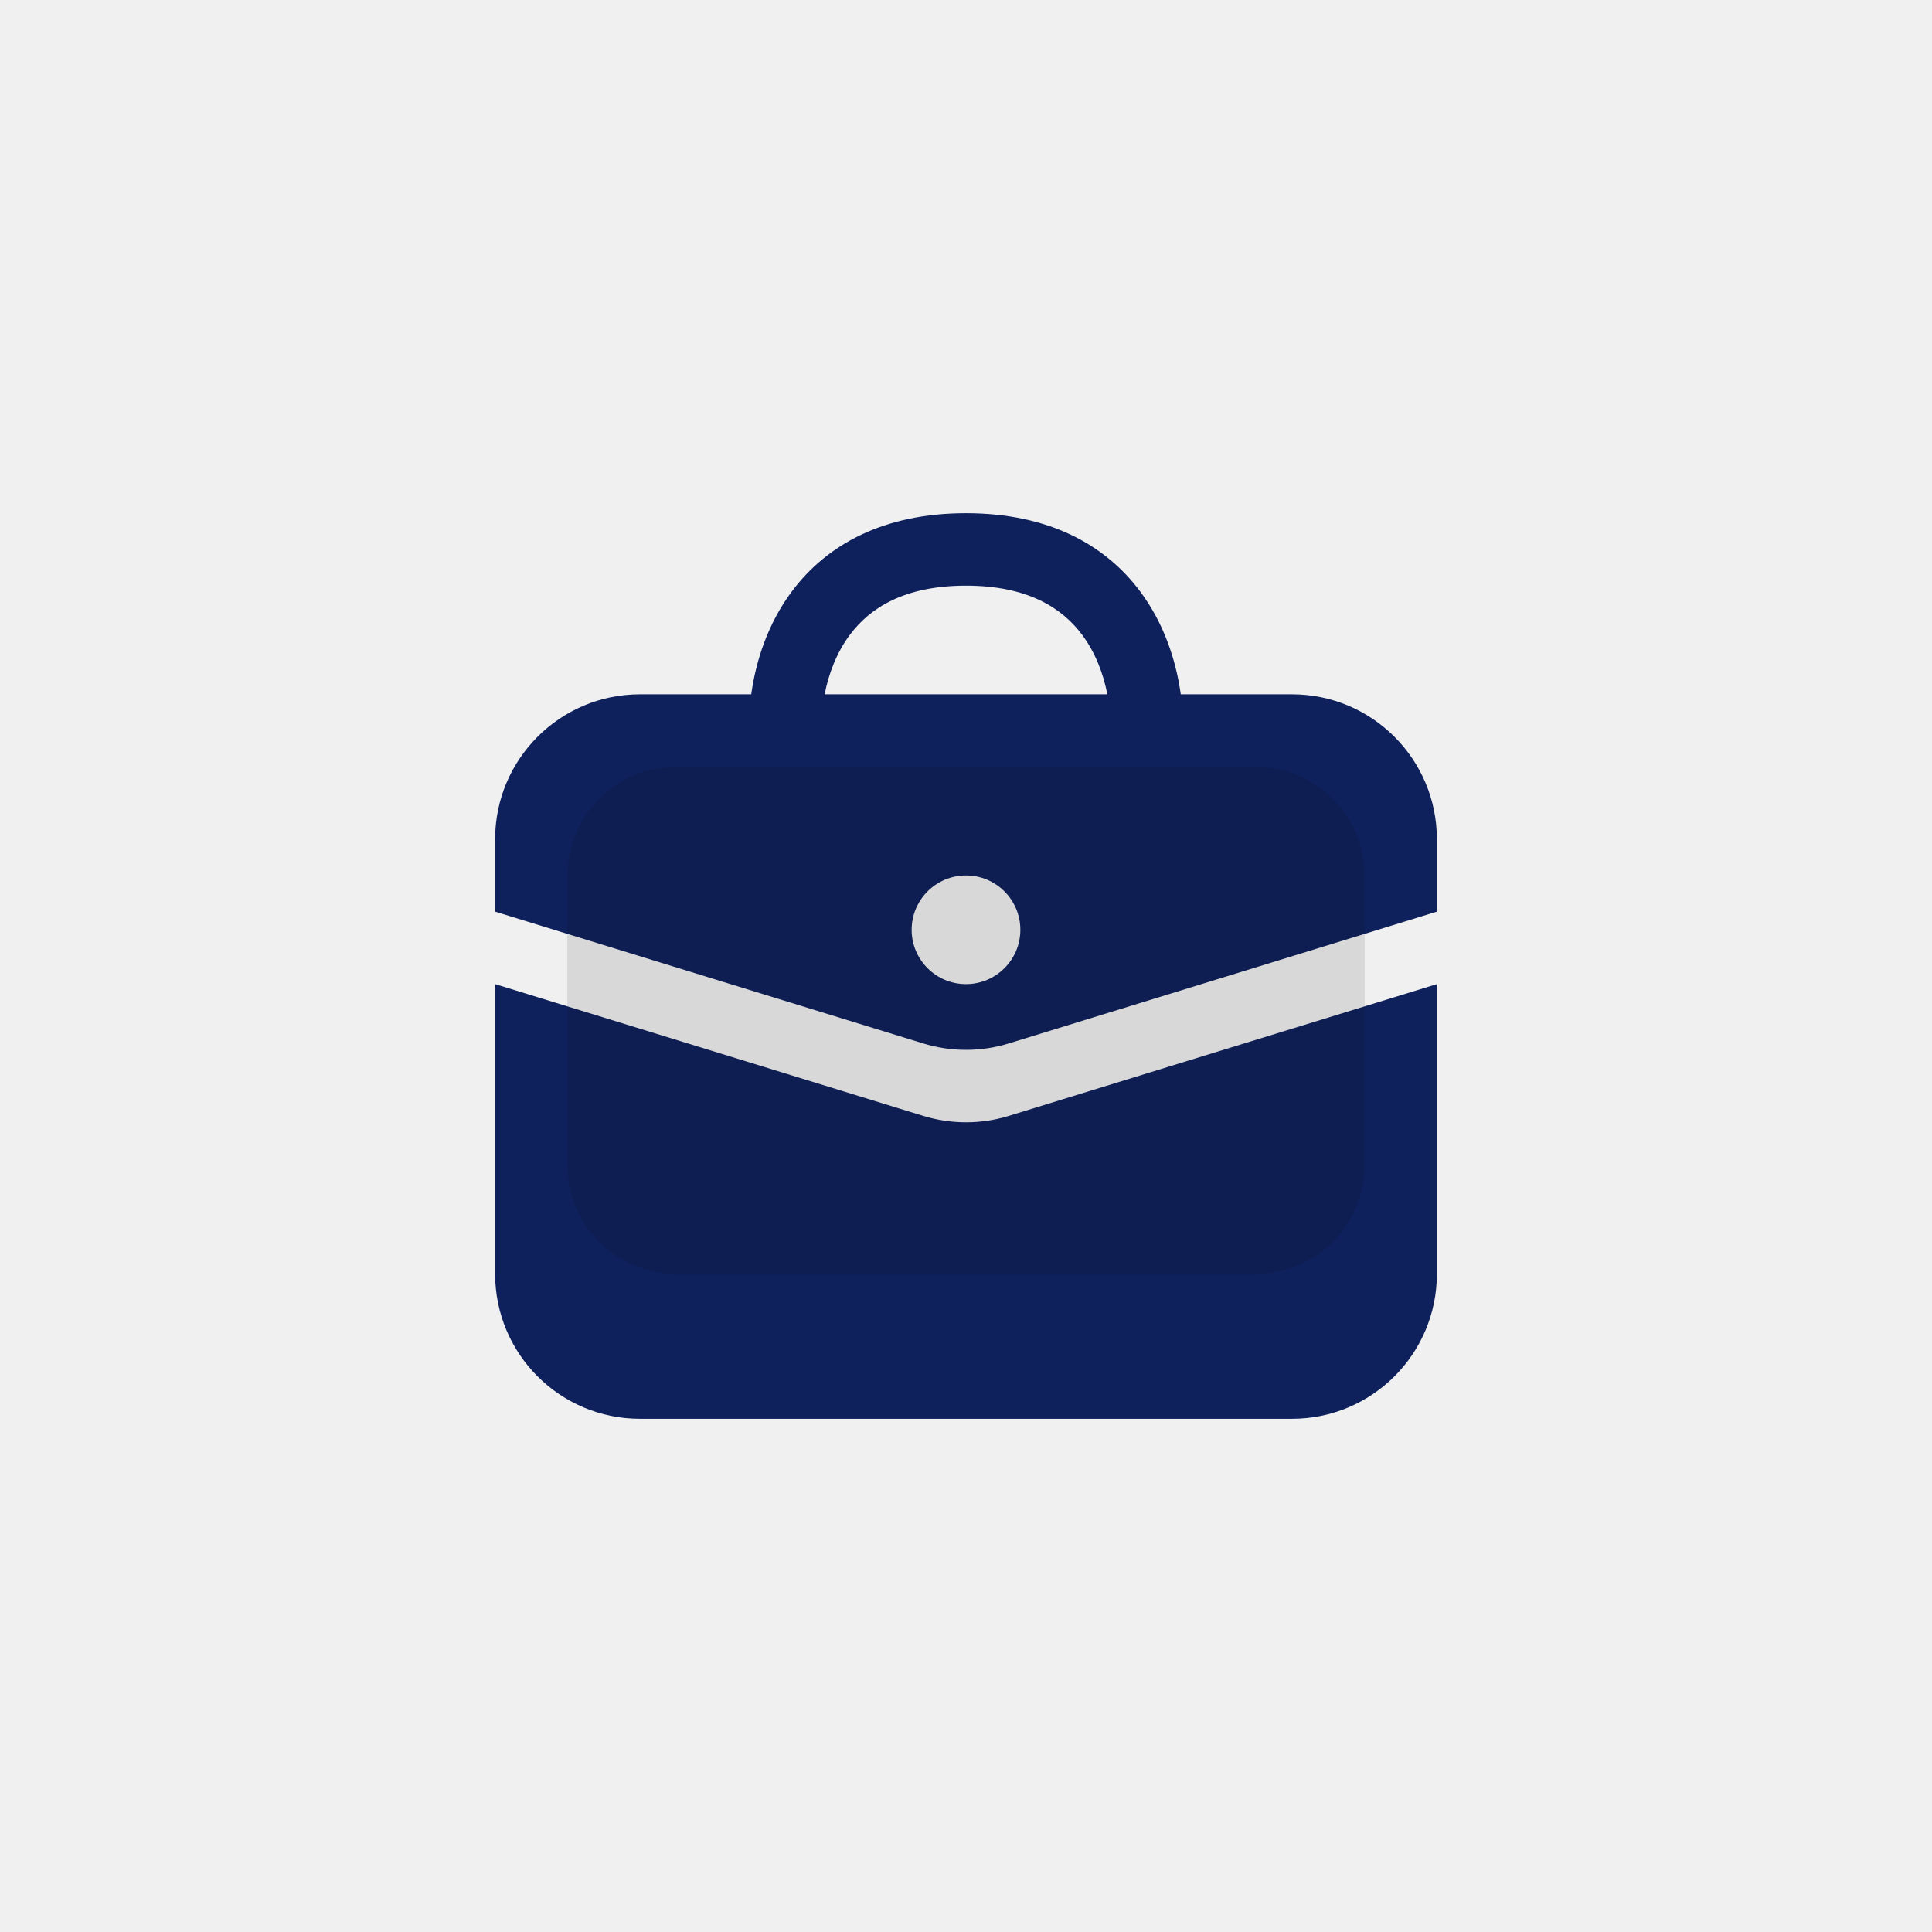
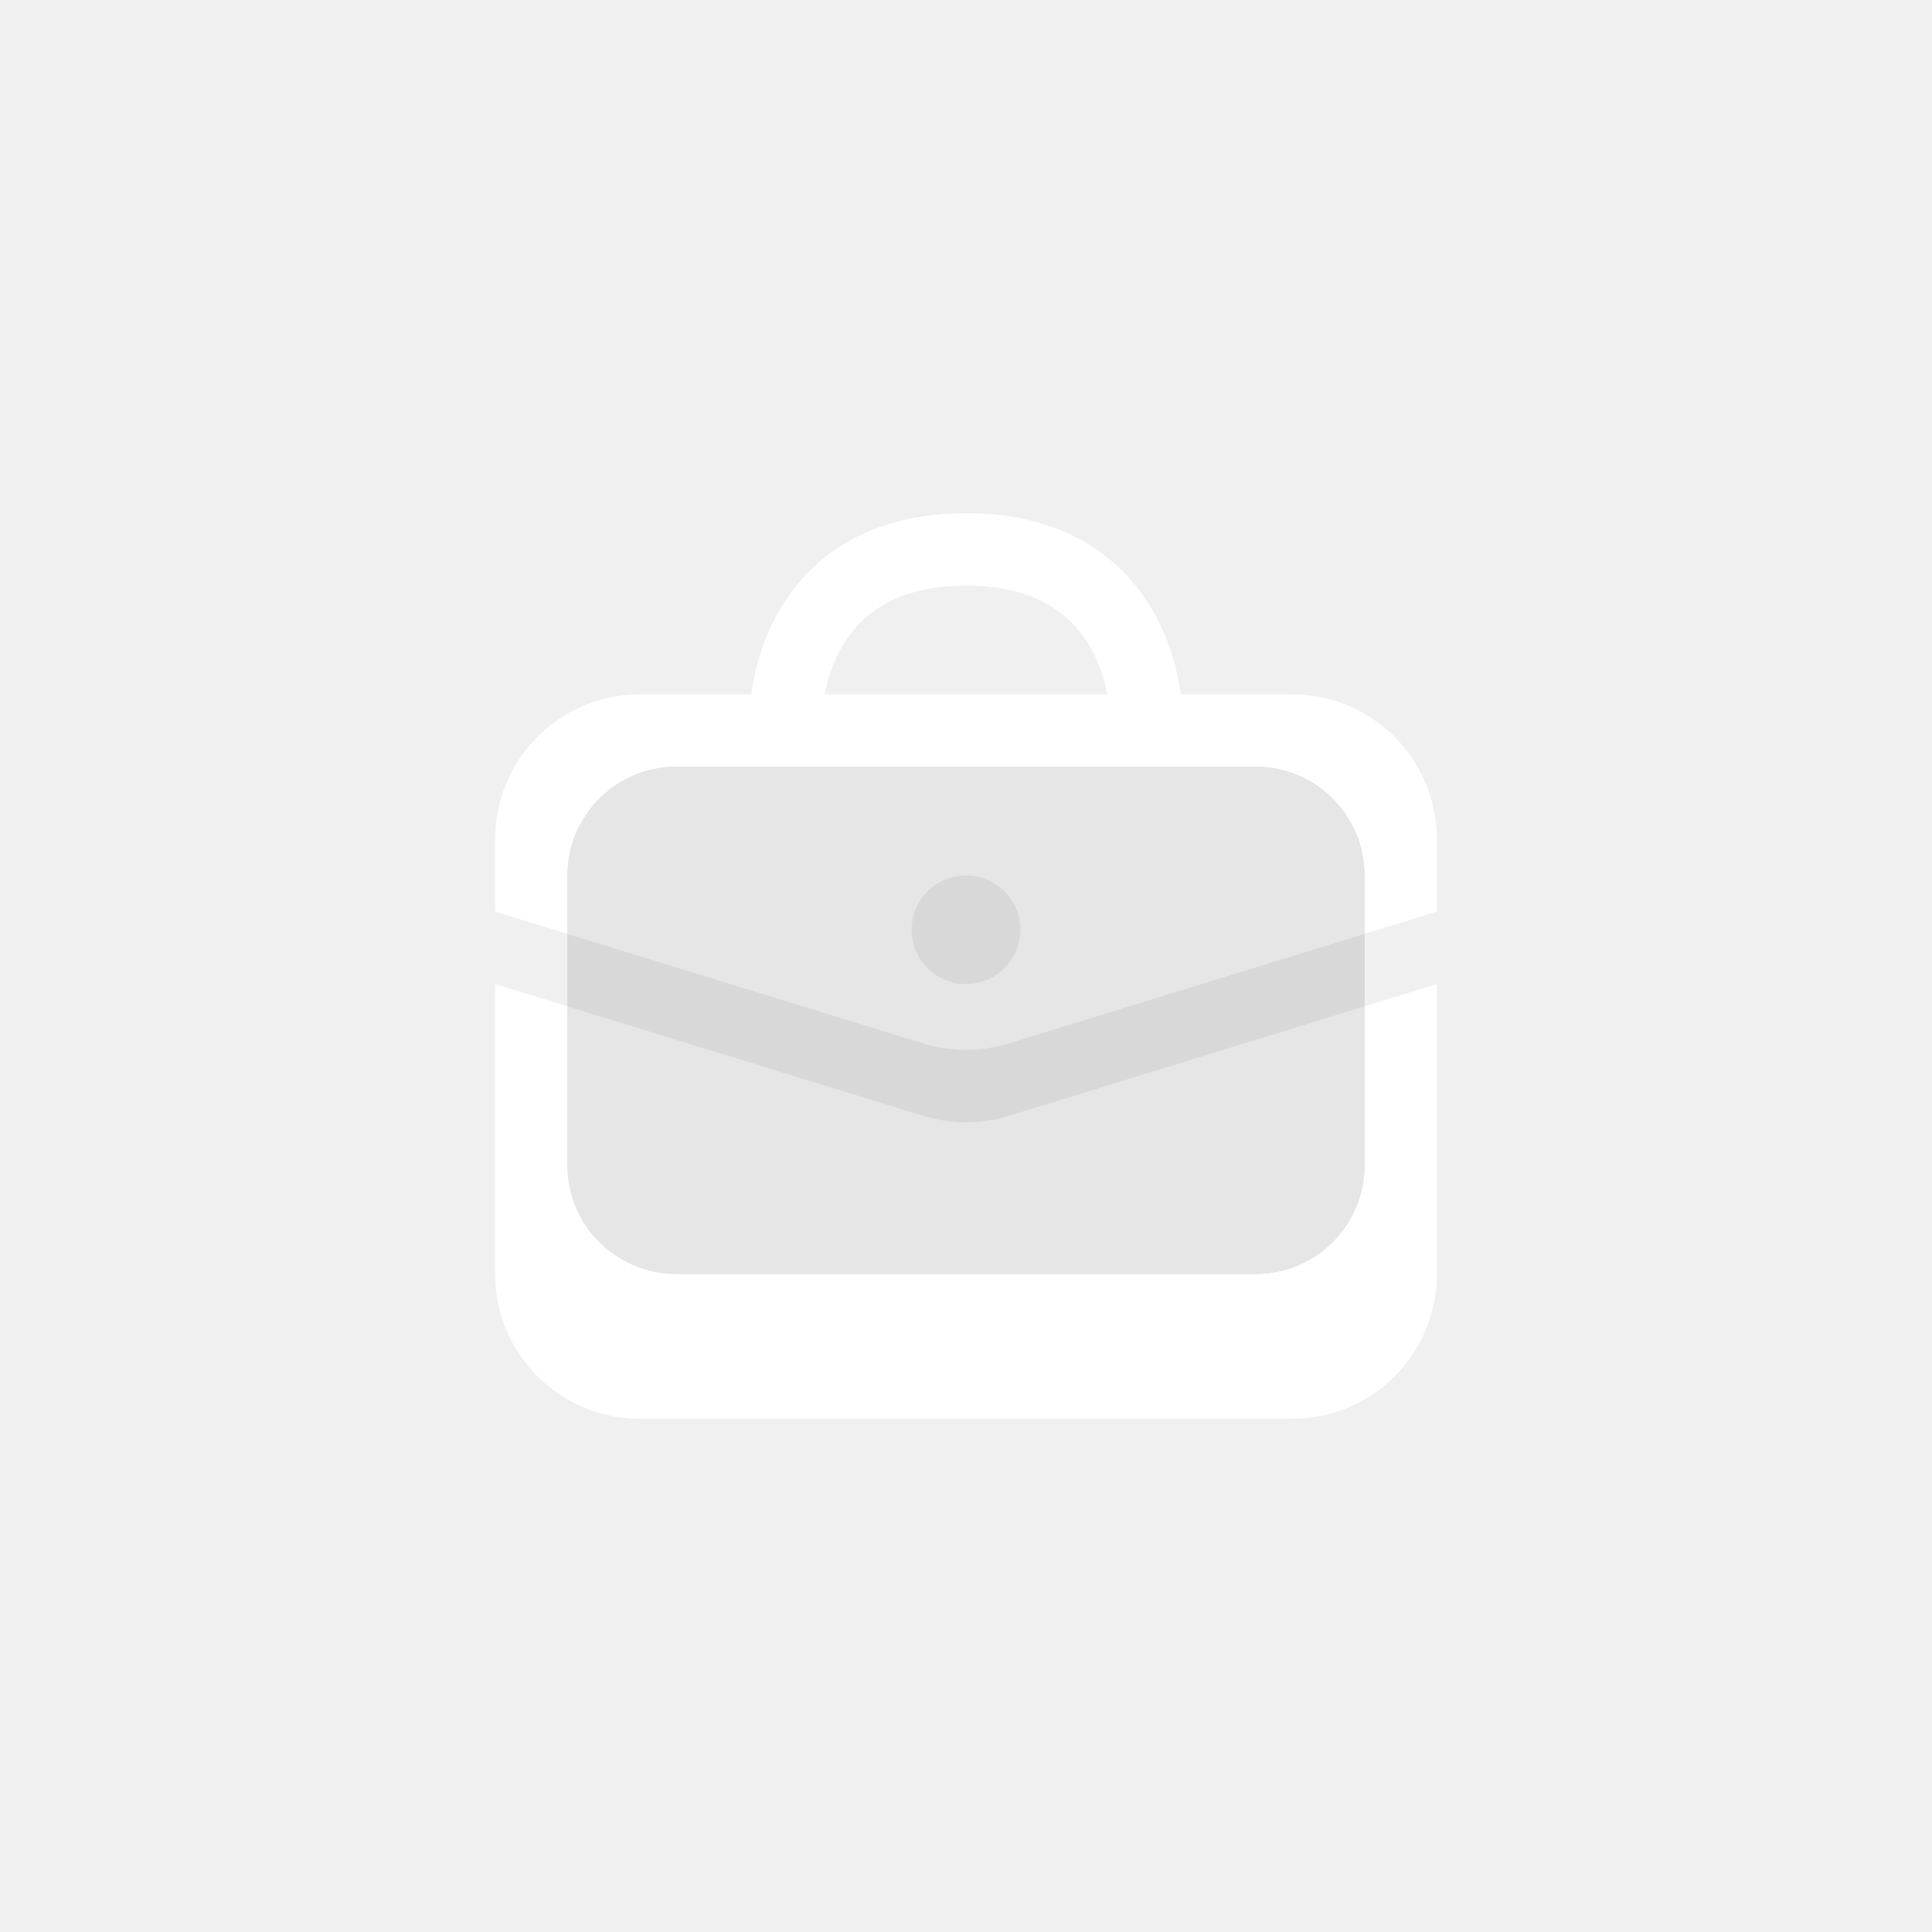
<svg xmlns="http://www.w3.org/2000/svg" width="30" height="30" viewBox="0 0 30 30" fill="none">
-   <path d="M7.688 19.781V15.281L14.338 17.328C14.77 17.46 15.23 17.46 15.662 17.328L22.312 15.281V19.781C22.312 21.024 21.305 22.031 20.062 22.031H9.938C8.695 22.031 7.688 21.024 7.688 19.781Z" fill="#0F215C" />
-   <path fill-rule="evenodd" clip-rule="evenodd" d="M11.665 10.781C11.738 10.257 11.924 9.679 12.3 9.178C12.838 8.461 13.714 7.969 15 7.969C16.286 7.969 17.162 8.461 17.7 9.178C18.076 9.679 18.262 10.257 18.335 10.781H20.062C21.305 10.781 22.312 11.789 22.312 13.031V14.156L15.662 16.203C15.23 16.335 14.77 16.335 14.338 16.203L7.688 14.156V13.031C7.688 11.789 8.695 10.781 9.938 10.781H11.665ZM12.805 10.781C12.869 10.455 12.994 10.127 13.2 9.853C13.506 9.445 14.036 9.094 15 9.094C15.964 9.094 16.494 9.445 16.8 9.853C17.006 10.127 17.131 10.455 17.195 10.781H12.805ZM15 15.281C15.466 15.281 15.844 14.903 15.844 14.438C15.844 13.972 15.466 13.594 15 13.594C14.534 13.594 14.156 13.972 14.156 14.438C14.156 14.903 14.534 15.281 15 15.281Z" fill="#0F215C" />
+   <path d="M7.688 19.781V15.281L14.338 17.328C14.77 17.46 15.23 17.46 15.662 17.328L22.312 15.281V19.781C22.312 21.024 21.305 22.031 20.062 22.031H9.938C8.695 22.031 7.688 21.024 7.688 19.781Z" fill="white" />
+   <path fill-rule="evenodd" clip-rule="evenodd" d="M11.665 10.781C11.738 10.257 11.924 9.679 12.3 9.178C12.838 8.461 13.714 7.969 15 7.969C16.286 7.969 17.162 8.461 17.7 9.178C18.076 9.679 18.262 10.257 18.335 10.781H20.062C21.305 10.781 22.312 11.789 22.312 13.031V14.156L15.662 16.203C15.23 16.335 14.77 16.335 14.338 16.203L7.688 14.156V13.031C7.688 11.789 8.695 10.781 9.938 10.781H11.665ZM12.805 10.781C12.869 10.455 12.994 10.127 13.2 9.853C13.506 9.445 14.036 9.094 15 9.094C15.964 9.094 16.494 9.445 16.8 9.853C17.006 10.127 17.131 10.455 17.195 10.781H12.805ZM15 15.281C15.466 15.281 15.844 14.903 15.844 14.438C15.844 13.972 15.466 13.594 15 13.594C14.534 13.594 14.156 13.972 14.156 14.438C14.156 14.903 14.534 15.281 15 15.281Z" fill="white" />
  <g opacity="0.1">
    <path d="M21.188 13.594V18.094C21.188 19.026 20.432 19.781 19.5 19.781H10.5C9.568 19.781 8.812 19.026 8.812 18.094V13.594C8.812 12.662 9.568 11.906 10.5 11.906H19.5C20.432 11.906 21.188 12.662 21.188 13.594Z" fill="#040E2C" />
    <path d="M21.188 13.594V18.094C21.188 19.026 20.432 19.781 19.5 19.781H10.5C9.568 19.781 8.812 19.026 8.812 18.094V13.594C8.812 12.662 9.568 11.906 10.5 11.906H19.5C20.432 11.906 21.188 12.662 21.188 13.594Z" fill="#0F215C" />
    <path d="M21.188 13.594V18.094C21.188 19.026 20.432 19.781 19.5 19.781H10.5C9.568 19.781 8.812 19.026 8.812 18.094V13.594C8.812 12.662 9.568 11.906 10.5 11.906H19.5C20.432 11.906 21.188 12.662 21.188 13.594Z" fill="black" />
  </g>
</svg>
